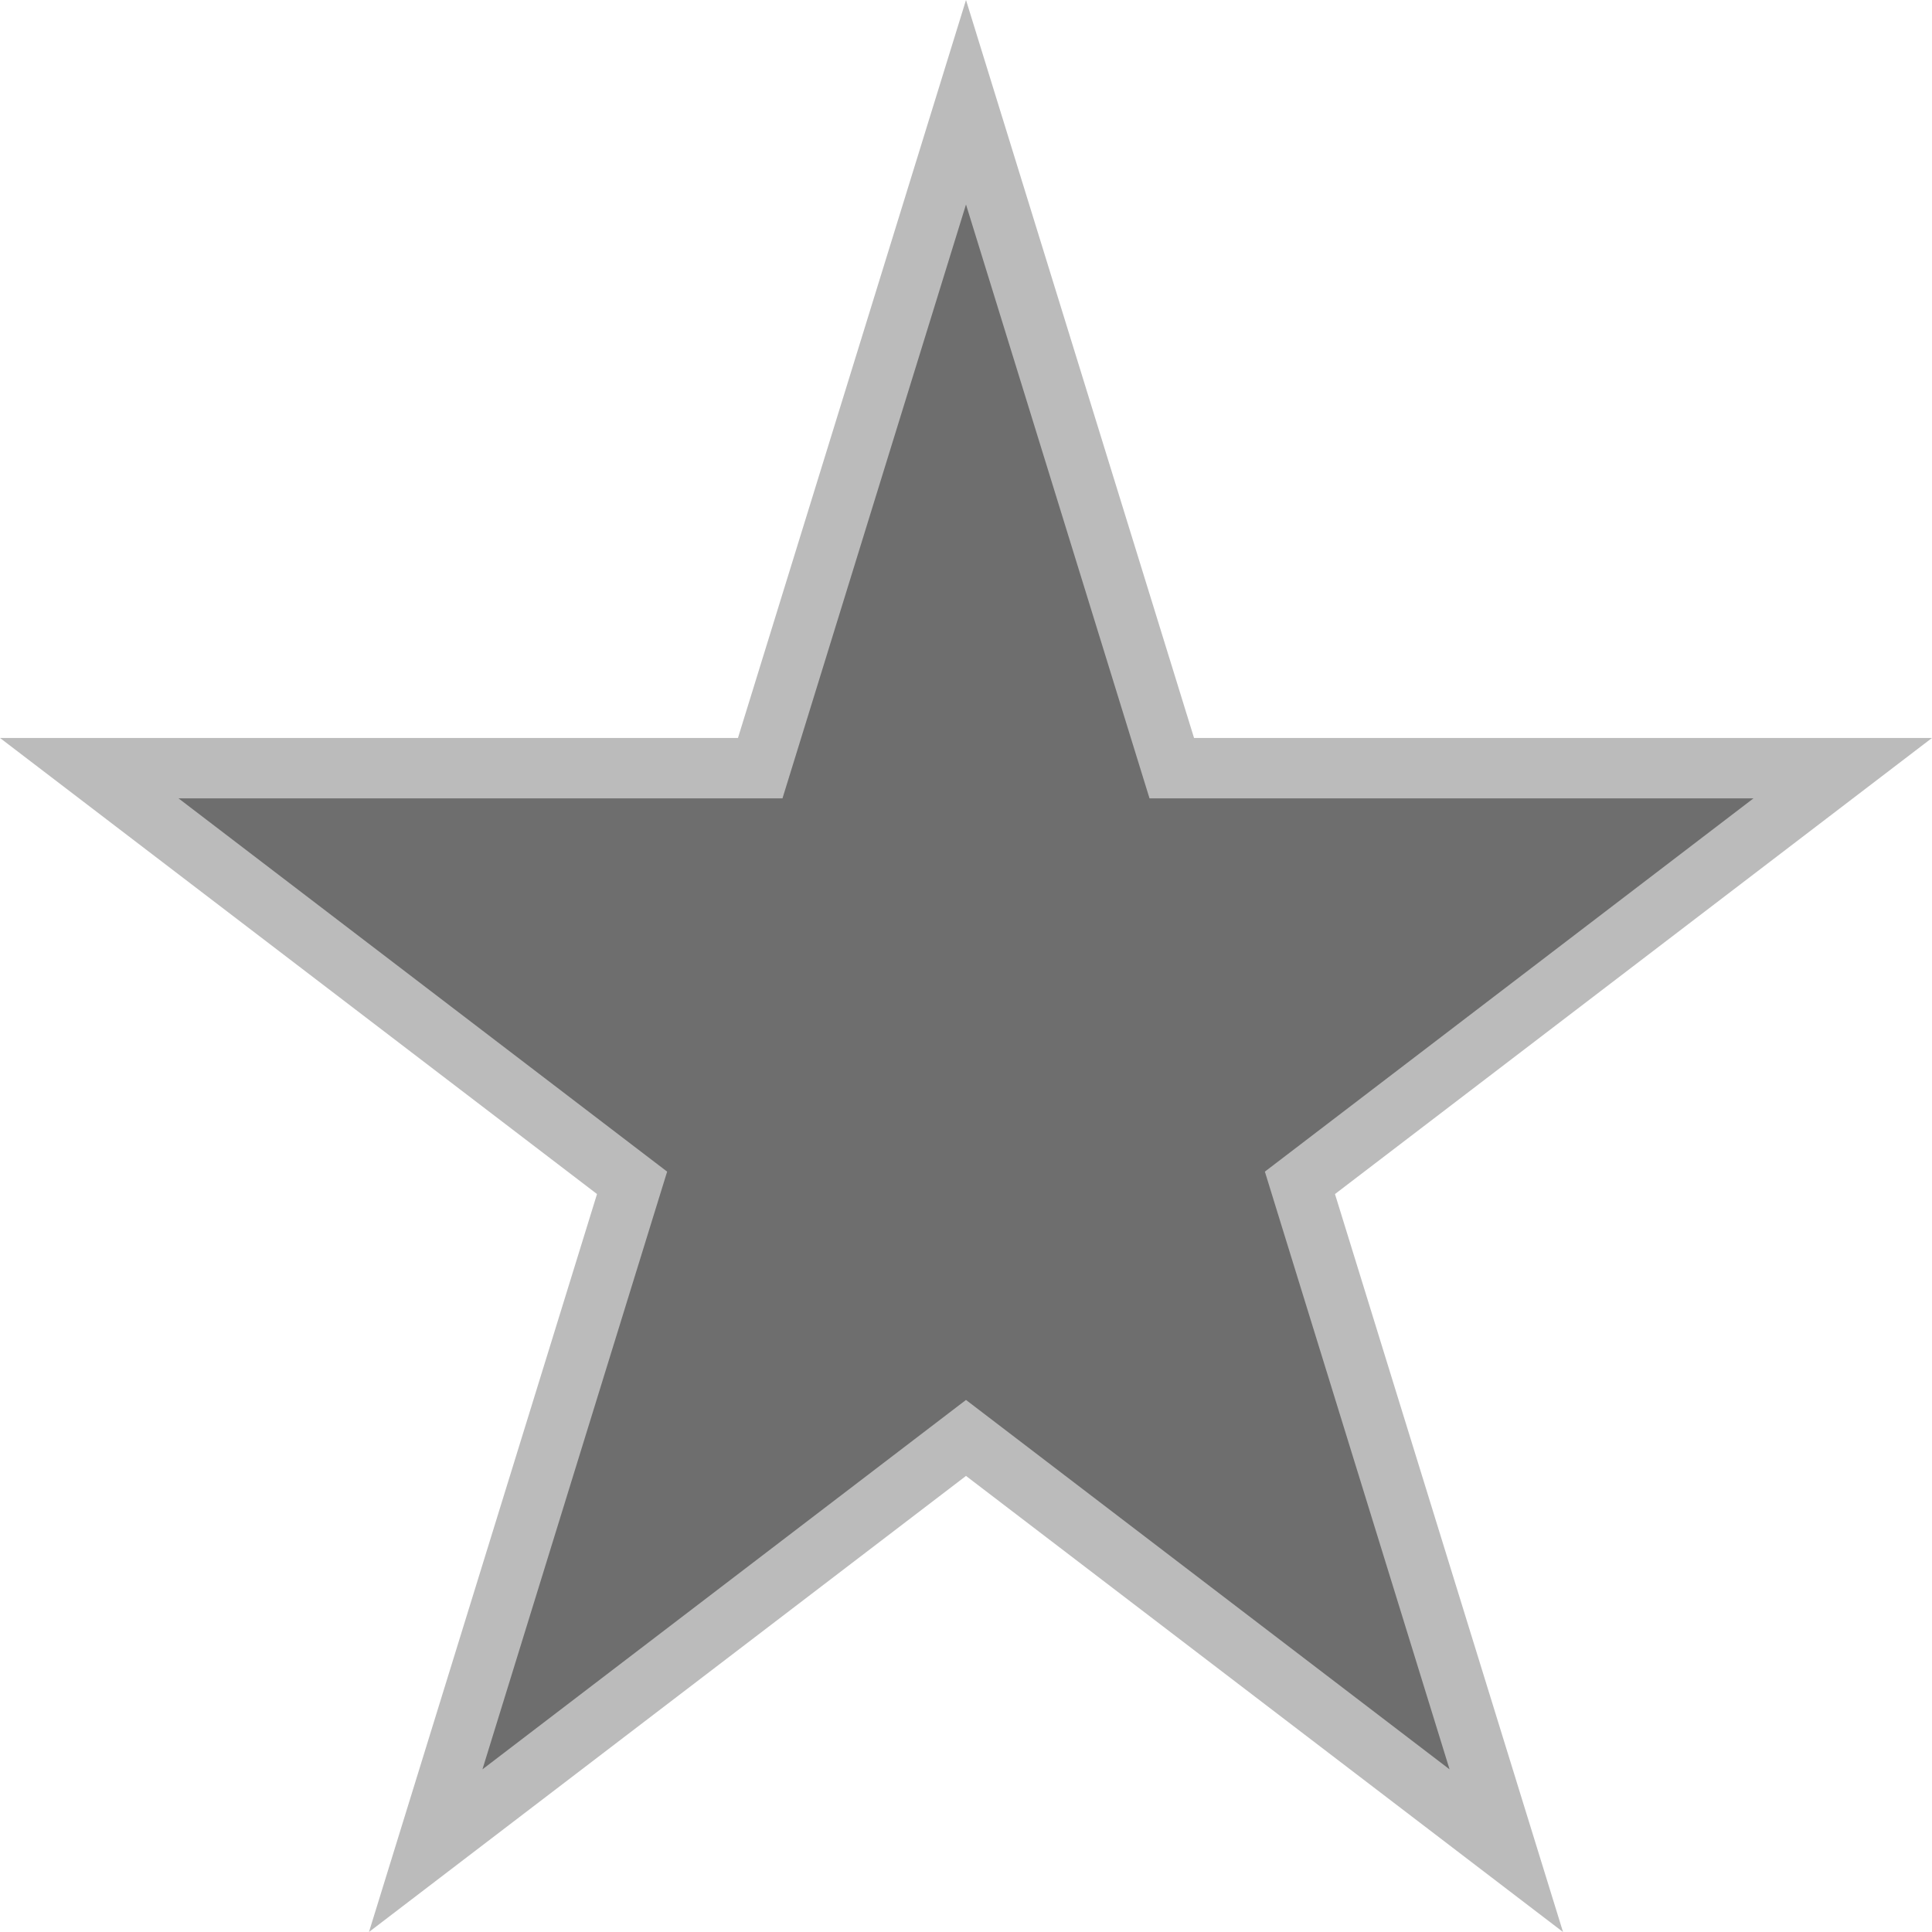
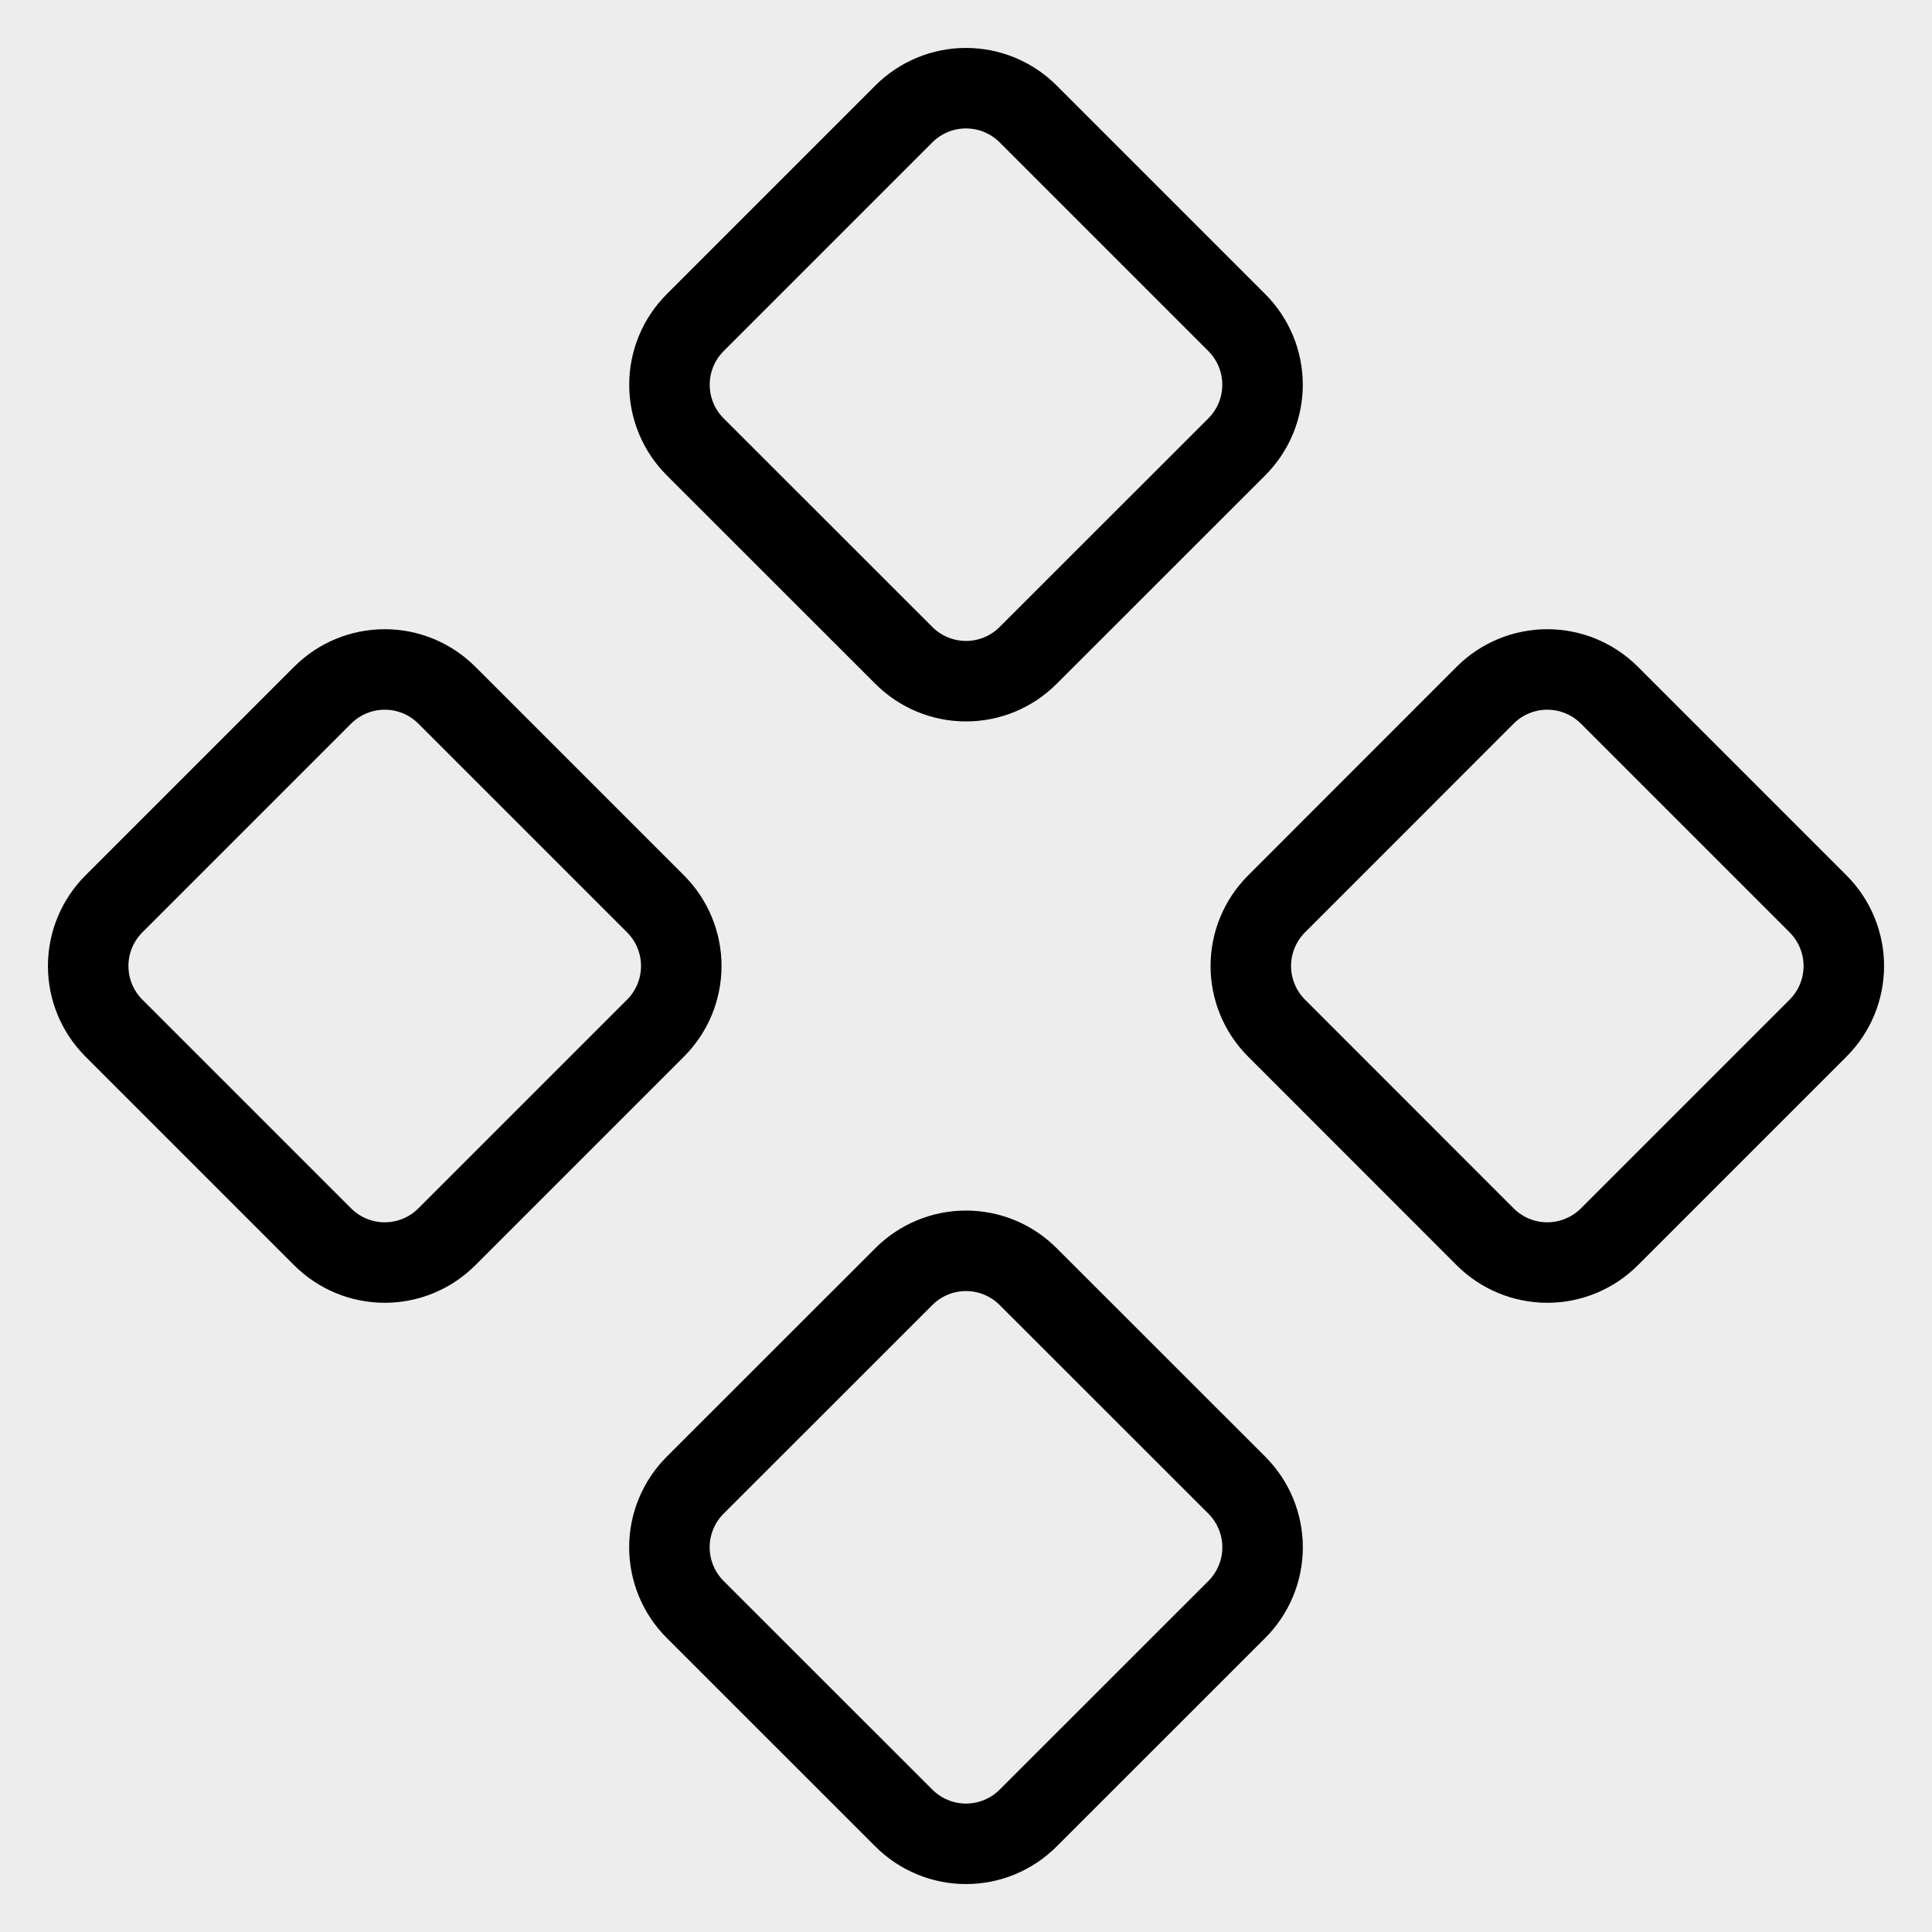
<svg xmlns="http://www.w3.org/2000/svg" width="192" height="192" viewBox="0 0 192 192" fill="none">
-   <path d="M96 10.161L115.796 74.223L116.45 76.338H118.663H183.131L130.848 116.279L129.185 117.549L129.802 119.548L149.694 183.918L97.821 144.291L96 142.9L94.179 144.291L42.306 183.918L62.197 119.548L62.815 117.549L61.152 116.279L8.869 76.338H73.338H75.55L76.204 74.223L96 10.161Z" fill="#6E6E6E" stroke="#BBBBBB" stroke-width="6" />
+   <rect width="192" height="192" fill="#EDEDED" />
+   <path d="M126.86 89.83C125.224 91.466 124.304 93.686 124.304 96C124.304 98.314 125.224 100.534 126.86 102.17L147.596 122.915C149.232 124.551 151.452 125.47 153.766 125.47C156.08 125.47 158.299 124.551 159.936 122.915L180.681 102.17C182.317 100.534 183.236 98.314 183.236 96C183.236 93.686 182.317 91.466 180.681 89.83L159.936 69.085C158.299 67.449 156.08 66.53 153.766 66.53C151.452 66.53 149.232 67.449 147.596 69.085L126.86 89.83Z" stroke="black" stroke-width="8" stroke-linecap="round" stroke-linejoin="round" />
+   <path d="M11.319 89.83C9.683 91.466 8.764 93.686 8.764 96C8.764 98.314 9.683 100.534 11.319 102.17L32.064 122.915C33.701 124.551 35.92 125.47 38.234 125.47C40.548 125.47 42.768 124.551 44.404 122.915L65.149 102.17C66.785 100.534 67.704 98.314 67.704 96C67.704 93.686 66.785 91.466 65.149 89.83L44.404 69.085C42.768 67.449 40.548 66.53 38.234 66.53C35.92 66.53 33.701 67.449 32.064 69.085L11.319 89.83Z" stroke="black" stroke-width="8" stroke-linecap="round" stroke-linejoin="round" />
+   <path d="M69.085 147.596C68.274 148.406 67.63 149.369 67.191 150.428C66.752 151.488 66.525 152.623 66.525 153.77C66.525 154.917 66.752 156.053 67.191 157.112C67.63 158.172 68.274 159.134 69.085 159.945L89.83 180.681C91.466 182.317 93.686 183.236 96 183.236C98.314 183.236 100.534 182.317 102.17 180.681L122.915 159.945C123.726 159.134 124.37 158.172 124.809 157.112C125.248 156.053 125.475 154.917 125.475 153.77C125.475 152.623 125.248 151.488 124.809 150.428C124.37 149.369 123.726 148.406 122.915 147.596L102.17 126.86C100.534 125.224 98.314 124.304 96 124.304C93.686 124.304 91.466 125.224 89.83 126.86L69.085 147.596Z" stroke="black" stroke-width="8" stroke-linecap="round" stroke-linejoin="round" />
+   <path d="M69.085 32.064C67.449 33.701 66.53 35.92 66.53 38.234C66.53 40.548 67.449 42.768 69.085 44.404L89.83 65.14C91.466 66.776 93.686 67.696 96 67.696C98.314 67.696 100.534 66.776 102.17 65.14L122.915 44.404C124.551 42.768 125.47 40.548 125.47 38.234C125.47 35.92 124.551 33.701 122.915 32.064L102.17 11.319C100.534 9.683 98.314 8.764 96 8.764C93.686 8.764 91.466 9.683 89.83 11.319L69.085 32.064Z" stroke="black" stroke-width="8" stroke-linecap="round" stroke-linejoin="round" />
</svg>
